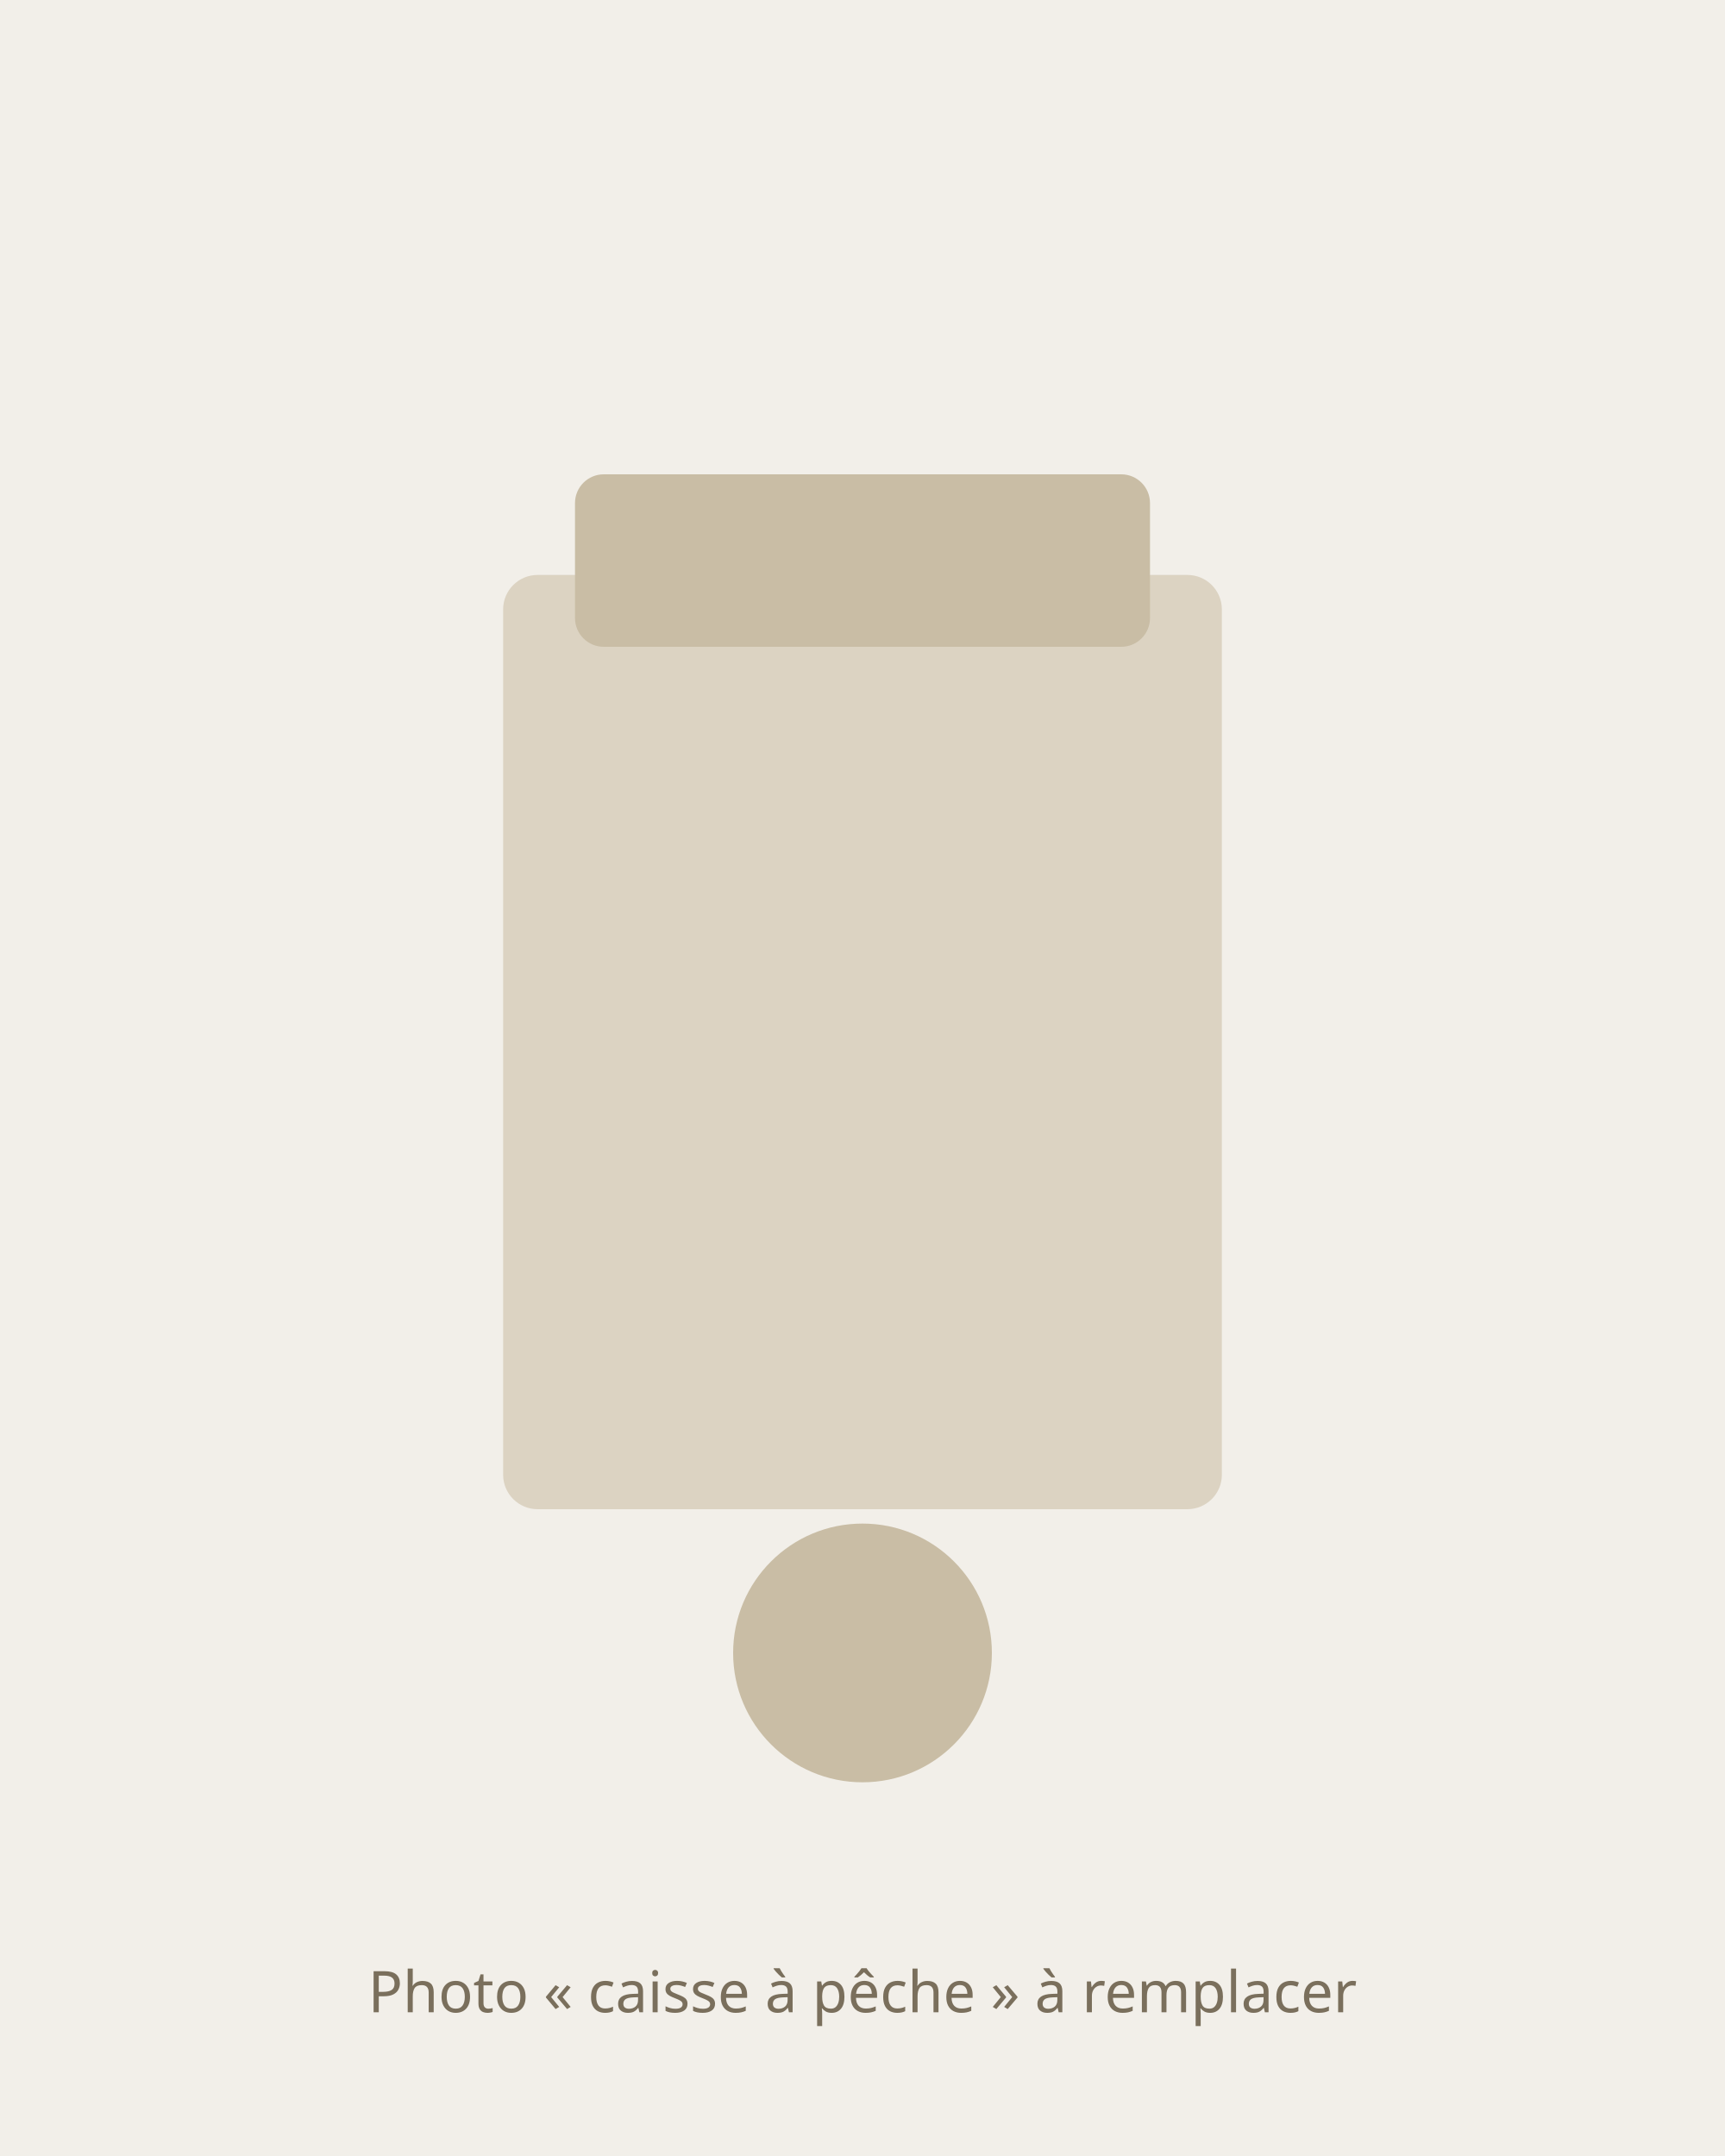
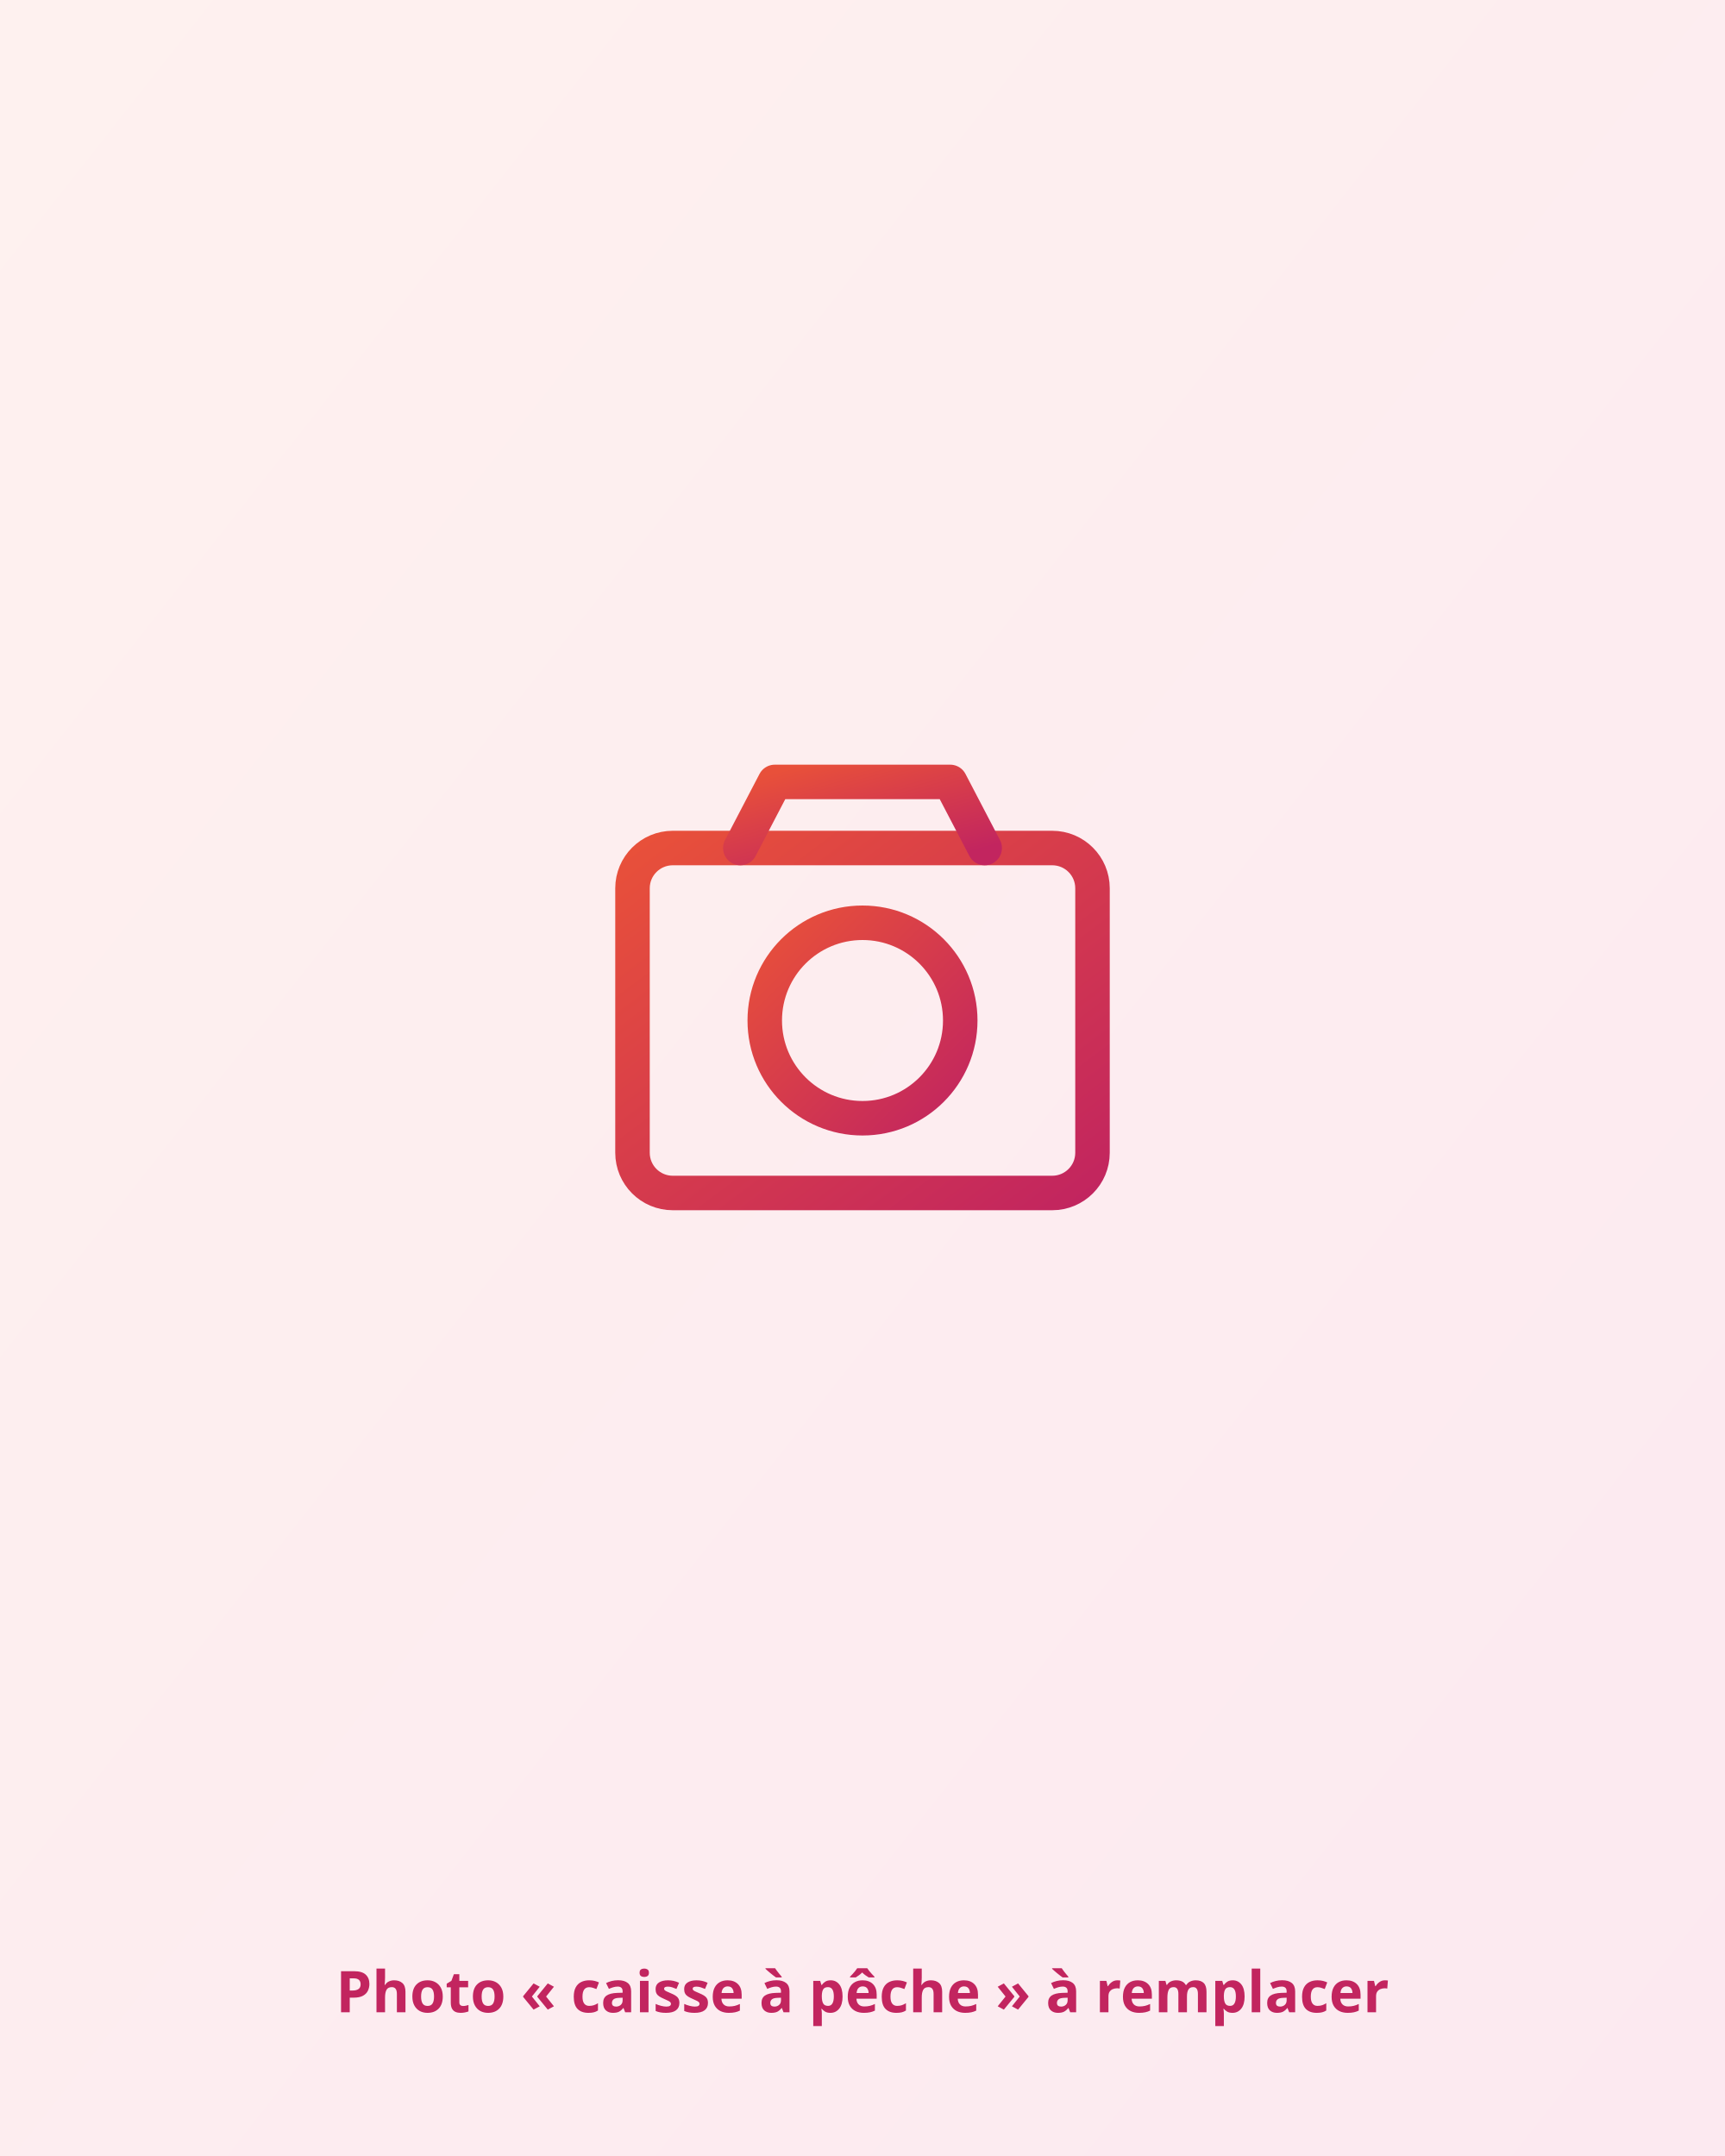
<svg xmlns="http://www.w3.org/2000/svg" viewBox="0 0 1200 1500" width="1200" height="1500" role="img" aria-label="Photo de mise en situation à remplacer">
-   <rect width="1200" height="1500" fill="#f2efe9" />
-   <rect x="350" y="400" width="500" height="650" rx="24" fill="#dcd3c2" />
-   <rect x="400" y="330" width="400" height="120" rx="20" fill="#c9bda5" />
-   <circle cx="600" cy="1150" r="90" fill="#c9bda5" />
-   <text x="600" y="1400" text-anchor="middle" font-family="sans-serif" font-size="40" fill="#7a6f5c">Photo « caisse à pêche » à remplacer</text>
+   <defs>
+     <linearGradient id="bg" x1="0" y1="0" x2="1" y2="1">
+       <stop offset="0%" stop-color="#fef1ef" />
+       <stop offset="100%" stop-color="#fce9f0" />
+     </linearGradient>
+     <linearGradient id="ic" x1="0" y1="0" x2="1" y2="1">
+       <stop offset="0%" stop-color="#e8503a" />
+       <stop offset="100%" stop-color="#c2255f" />
+     </linearGradient>
+   </defs>
+   <rect width="1200" height="1500" fill="url(#bg)" />
+   <g stroke="url(#ic)" stroke-width="24" stroke-linecap="round" stroke-linejoin="round" fill="none">
+     <rect x="440" y="590" width="320" height="240" rx="28" />
+     <path d="M515 590l24-46h122l24 46" />
+     <circle cx="600" cy="710" r="68" />
+   </g>
+   <text x="600" y="1400" text-anchor="middle" font-family="sans-serif" font-size="40" font-weight="700" fill="#c2255f">Photo « caisse à pêche » à remplacer</text>
</svg>
